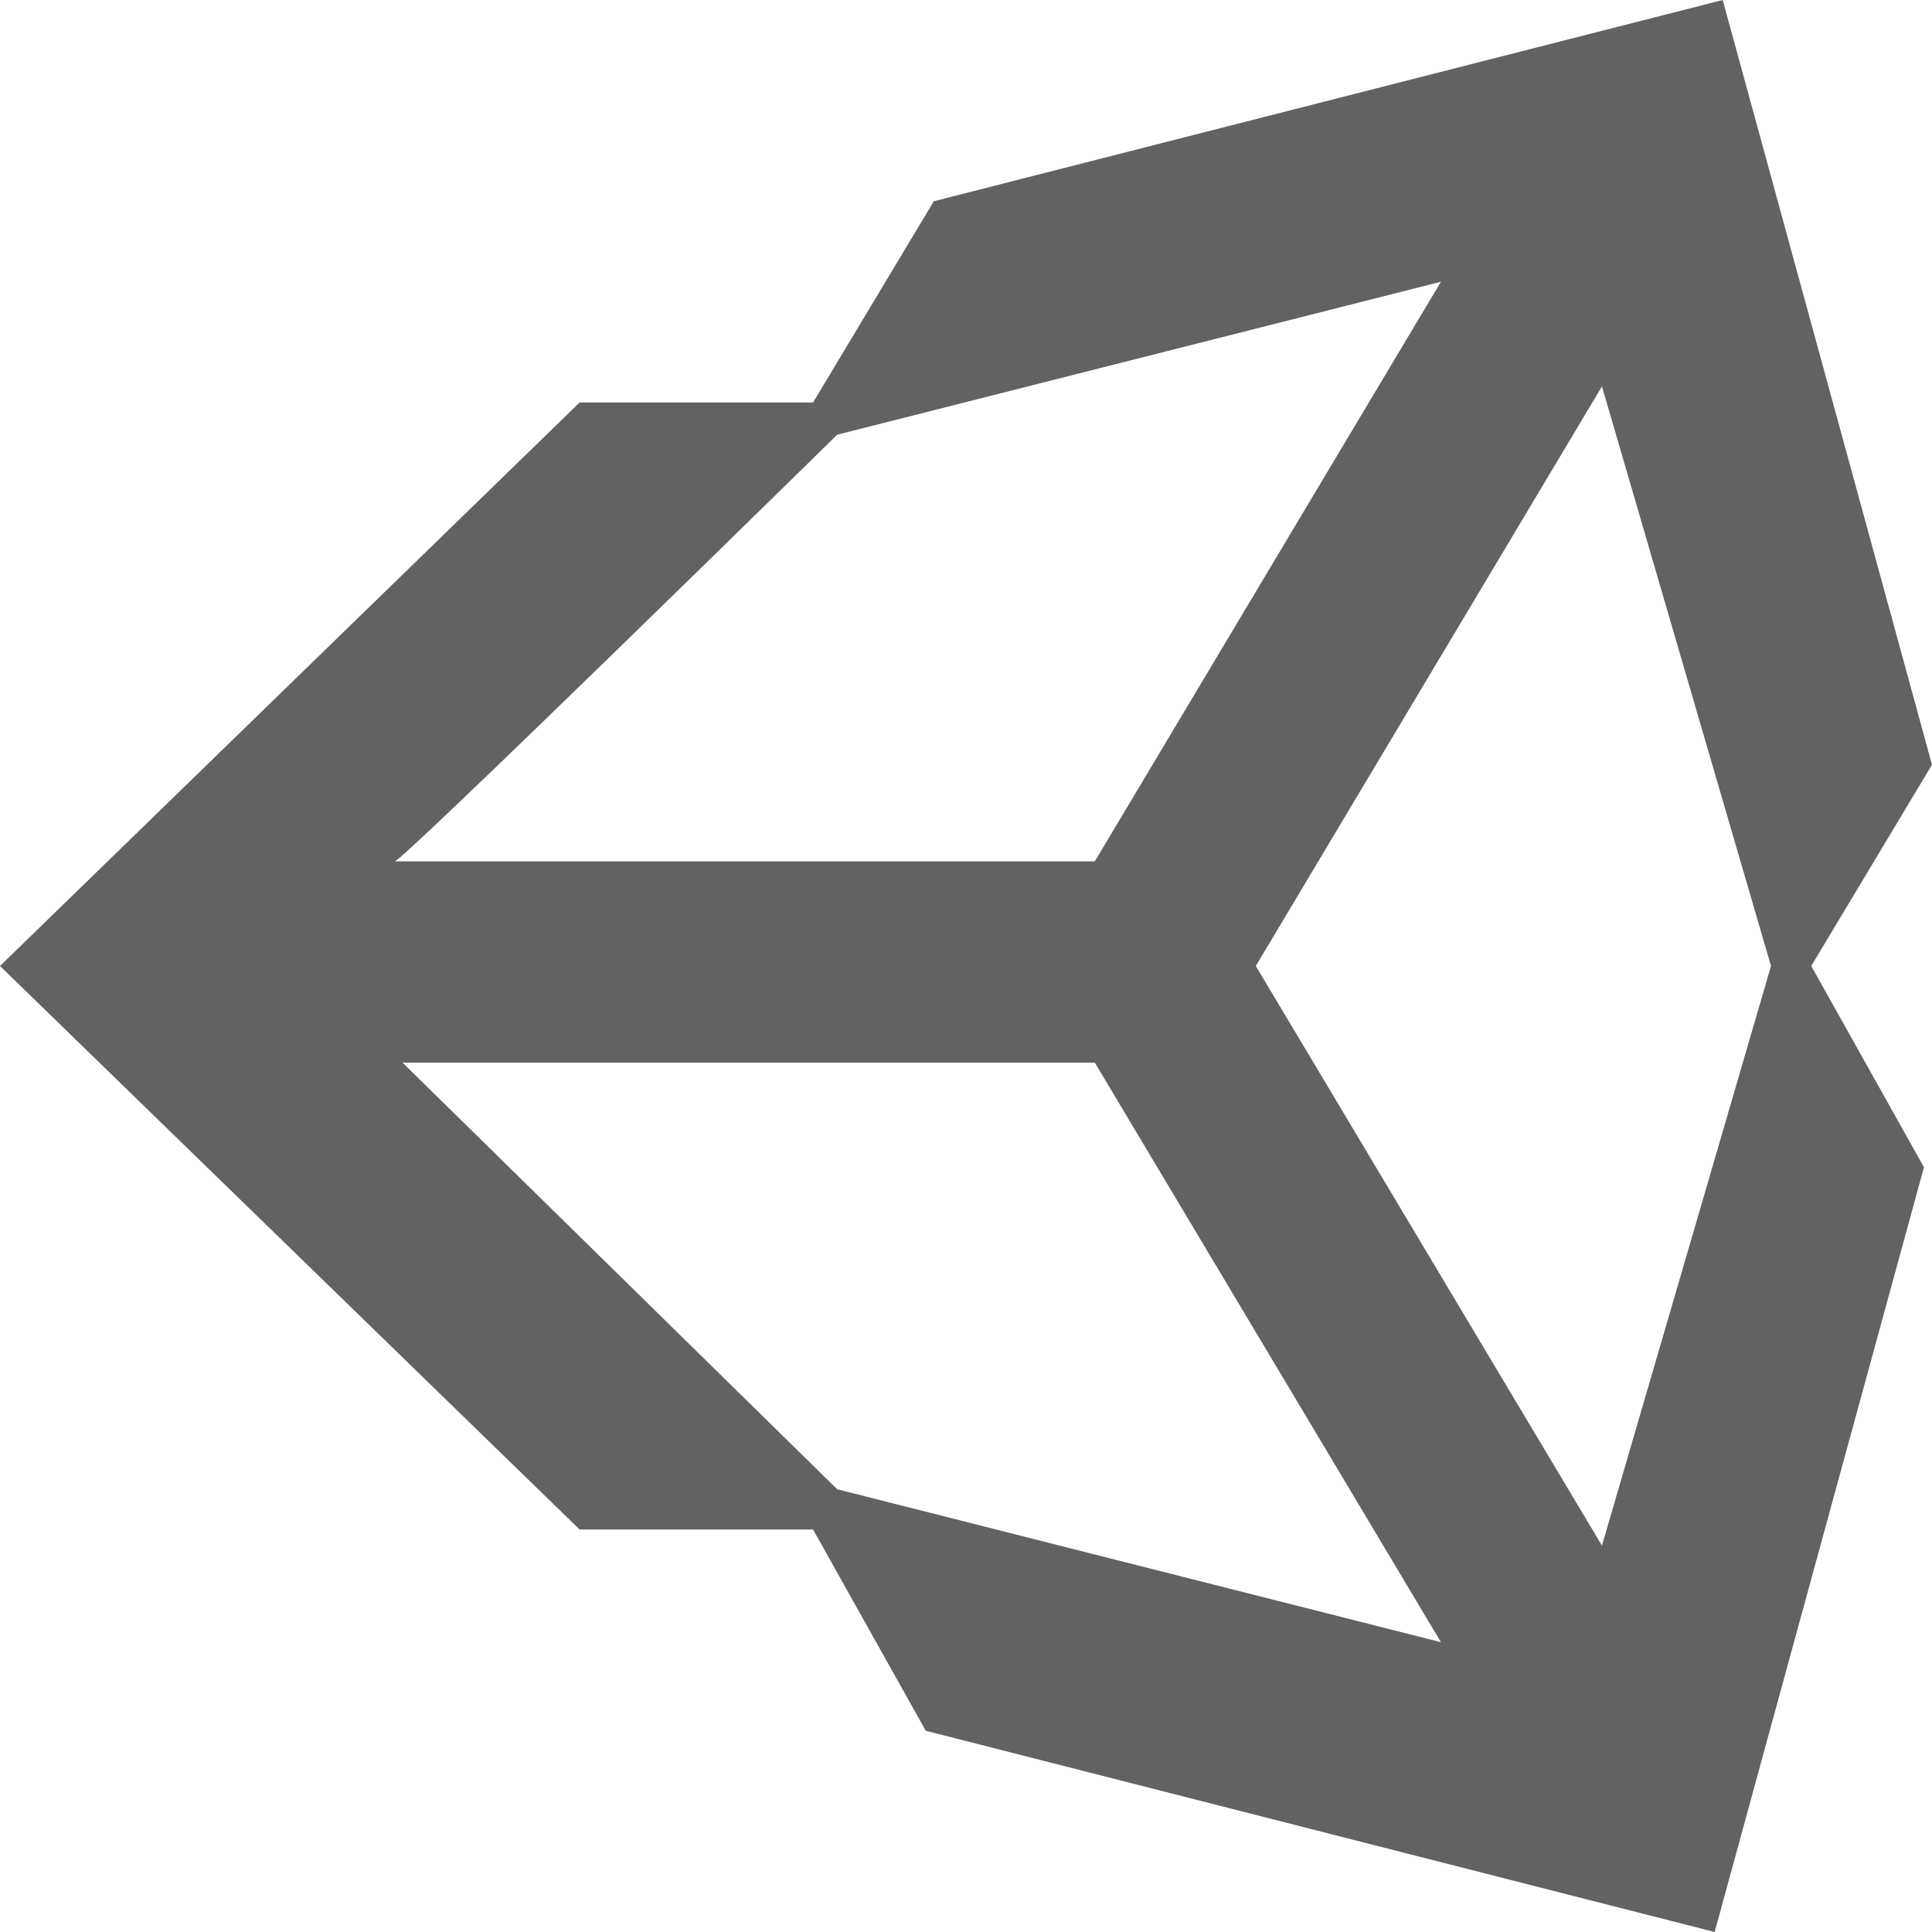
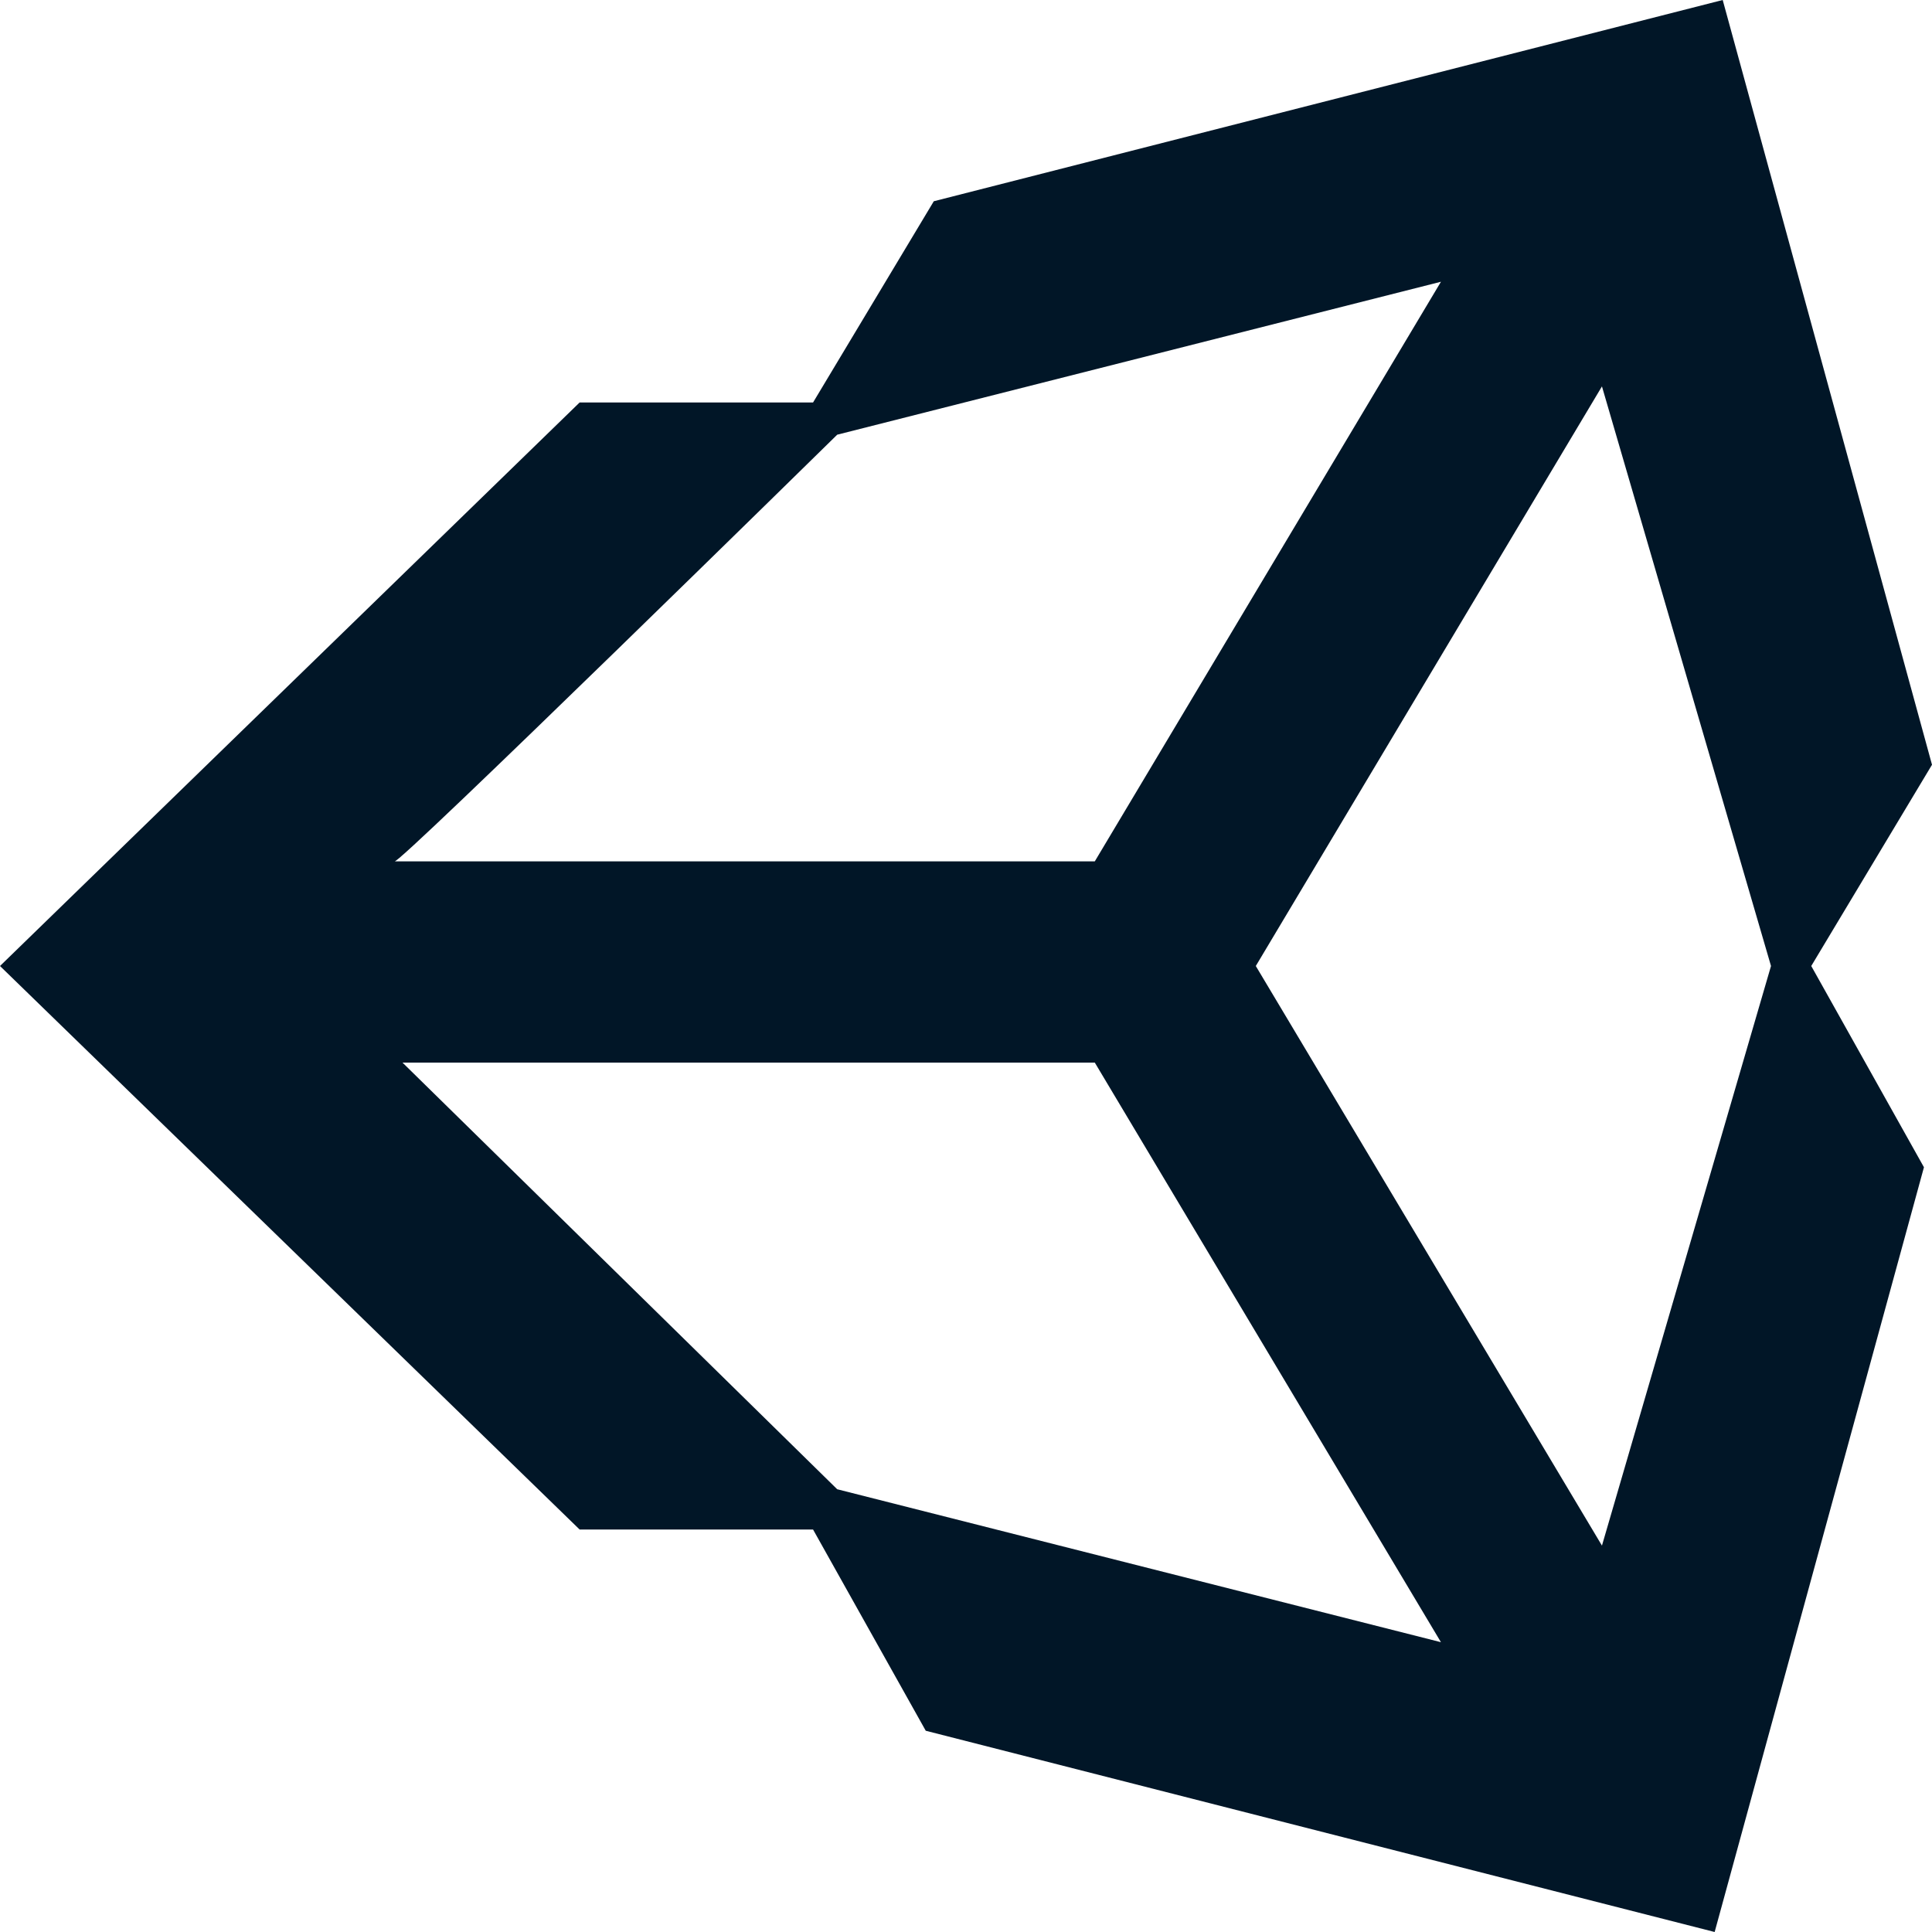
<svg xmlns="http://www.w3.org/2000/svg" width="24" height="24" preserveAspectRatio="xMidYMid meet" viewBox="0 0 24 24" style="-ms-transform: rotate(360deg); -webkit-transform: rotate(360deg); transform: rotate(360deg);">
-   <path d="M19.9 19.2L15.6 12l4.3-7.2L22 12l-2.1 7.2zm-9.5-.7L5 13.2h8.6l4.3 7.2-7.5-1.9zm0-13.1l7.5-1.9-4.3 7.2H4.9c0 .1 5.5-5.3 5.5-5.3zm11-5.4l-9.8 2.5L10.1 5H7.2L0 12l7.2 7h2.9l1.4 2.5 9.8 2.5 2.6-9.5-1.4-2.5L24 9.5 21.4 0z" fill="#626262" />
+   <path d="M19.9 19.2L15.6 12l4.3-7.2L22 12l-2.1 7.2zm-9.5-.7L5 13.2h8.6l4.3 7.2-7.5-1.9zm0-13.1l7.5-1.9-4.3 7.2H4.9c0 .1 5.5-5.3 5.5-5.3zm11-5.4l-9.8 2.5L10.1 5H7.2L0 12l7.2 7h2.9l1.4 2.5 9.8 2.5 2.6-9.5-1.4-2.5L24 9.5 21.4 0z" fill="#011627" />
  <rect x="0" y="0" width="24" height="24" fill="rgba(0, 0, 0, 0)" />
</svg>
